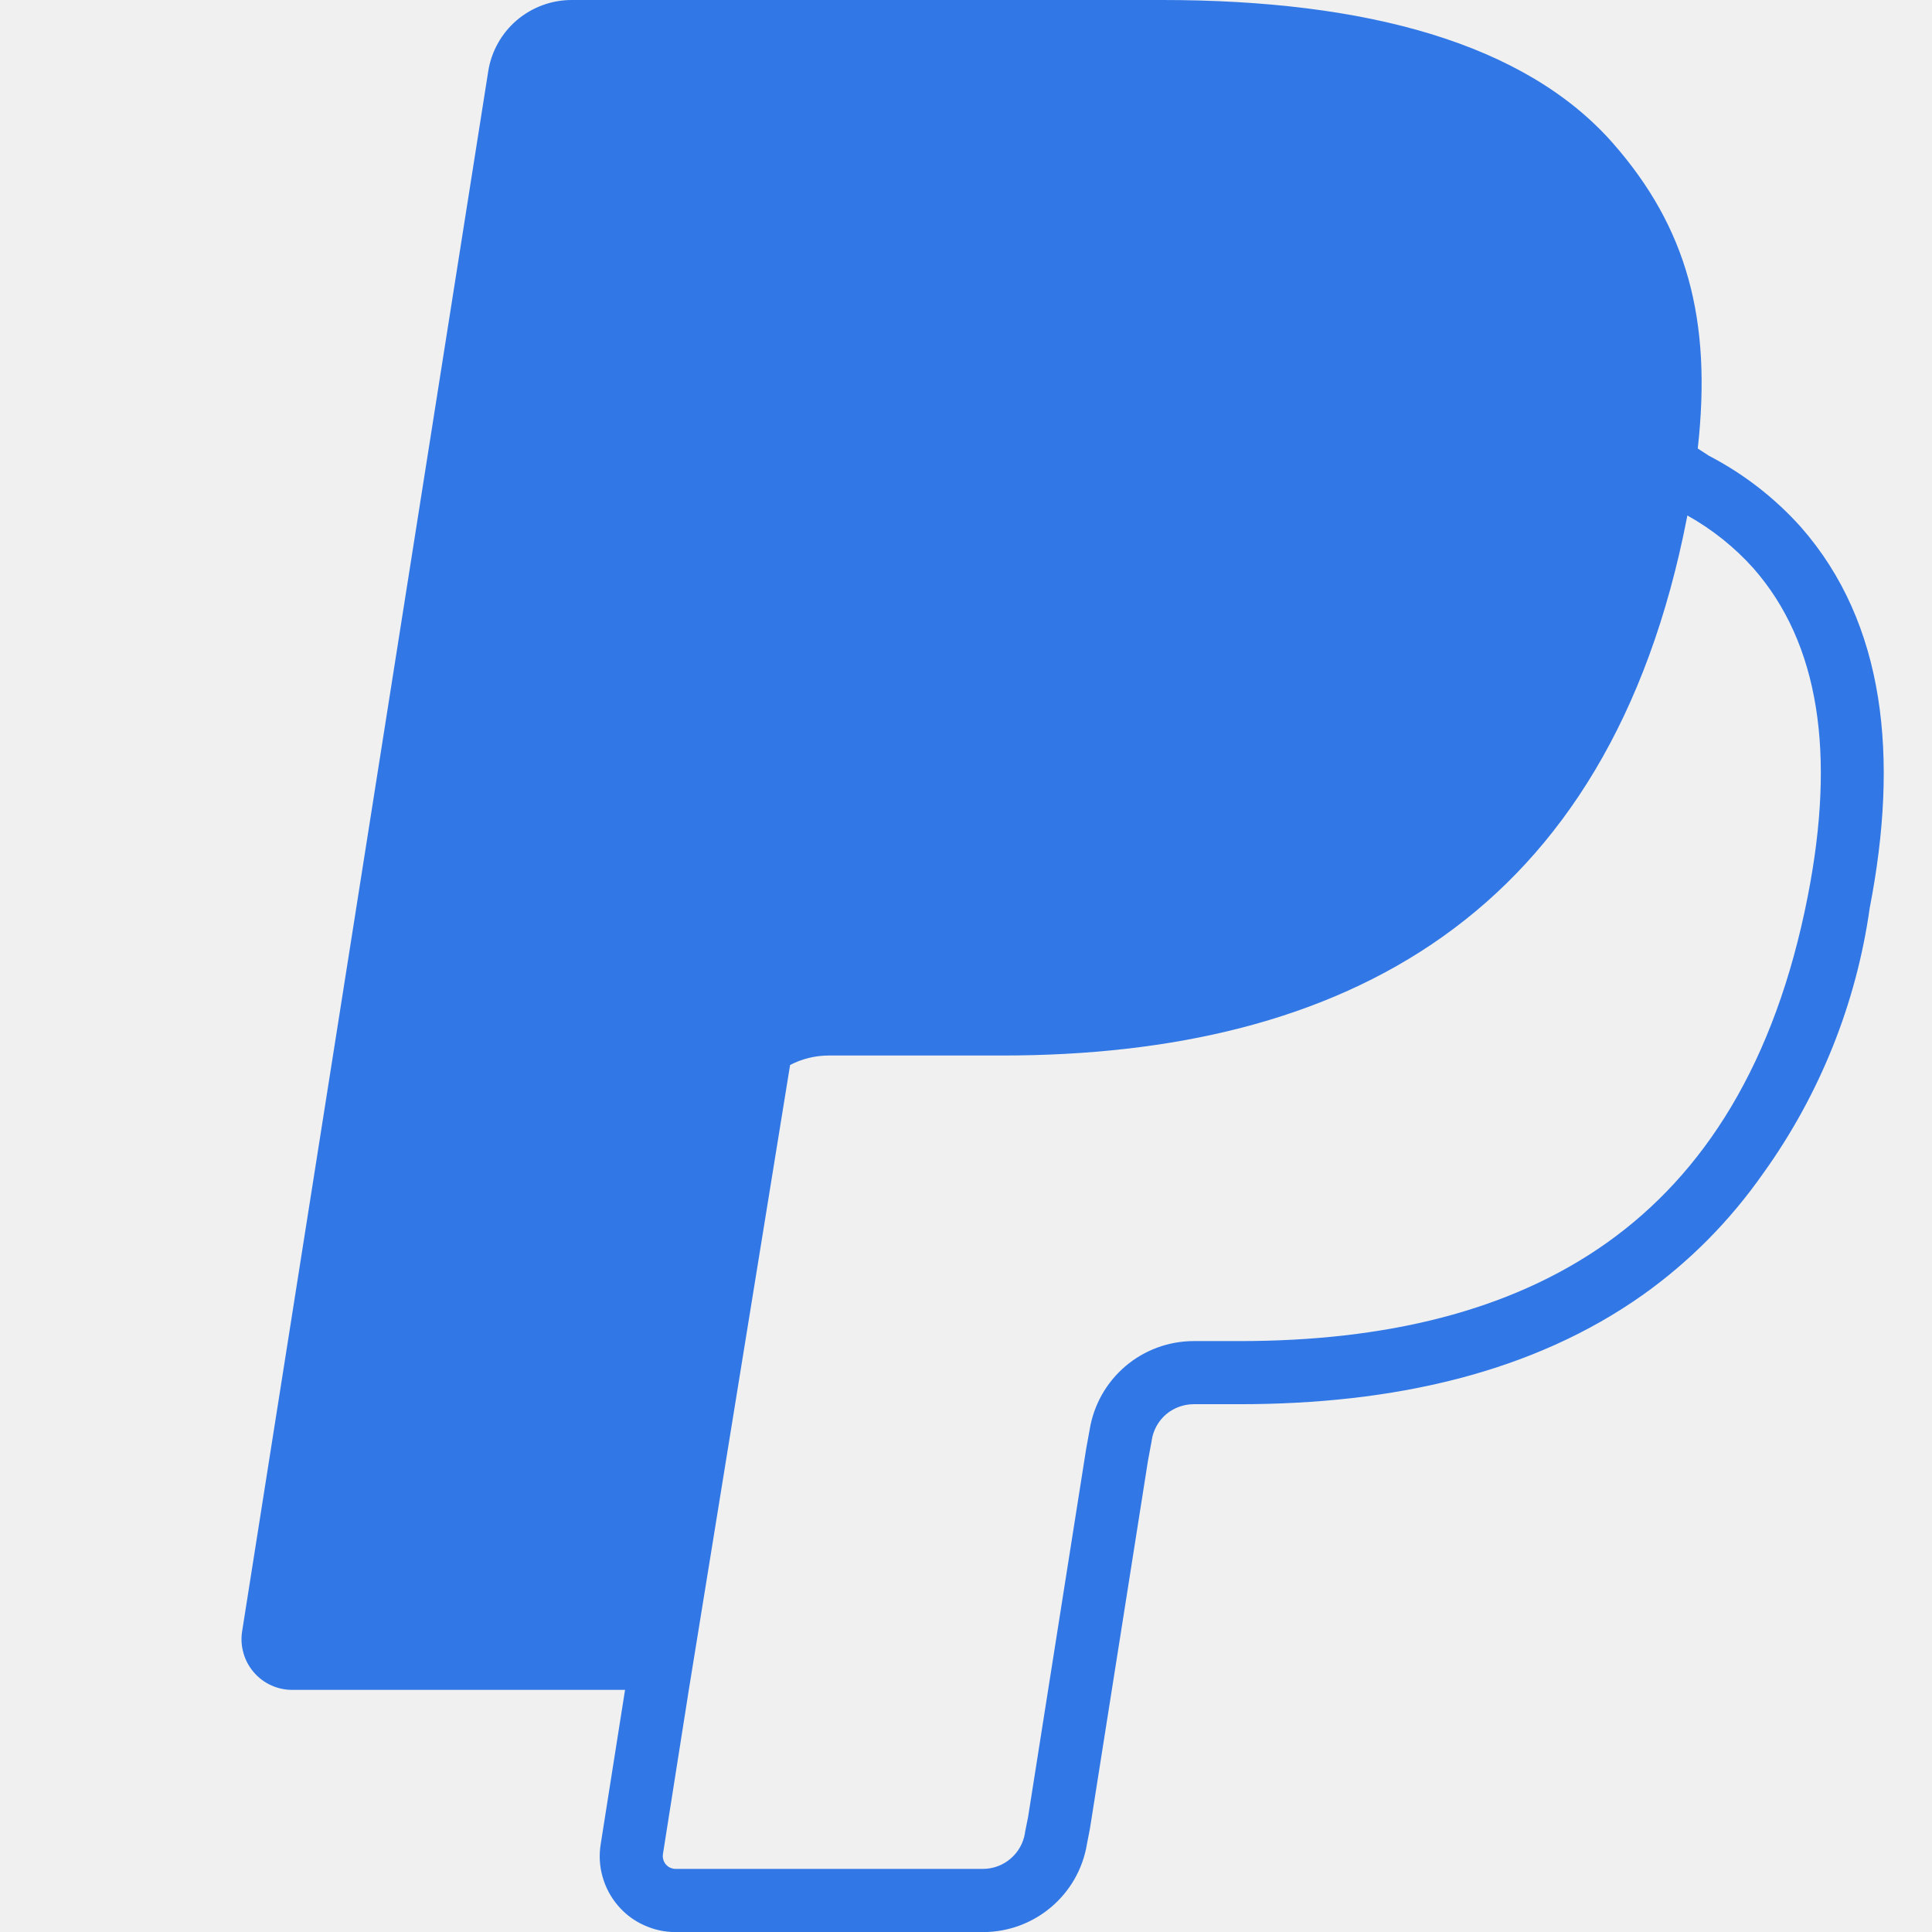
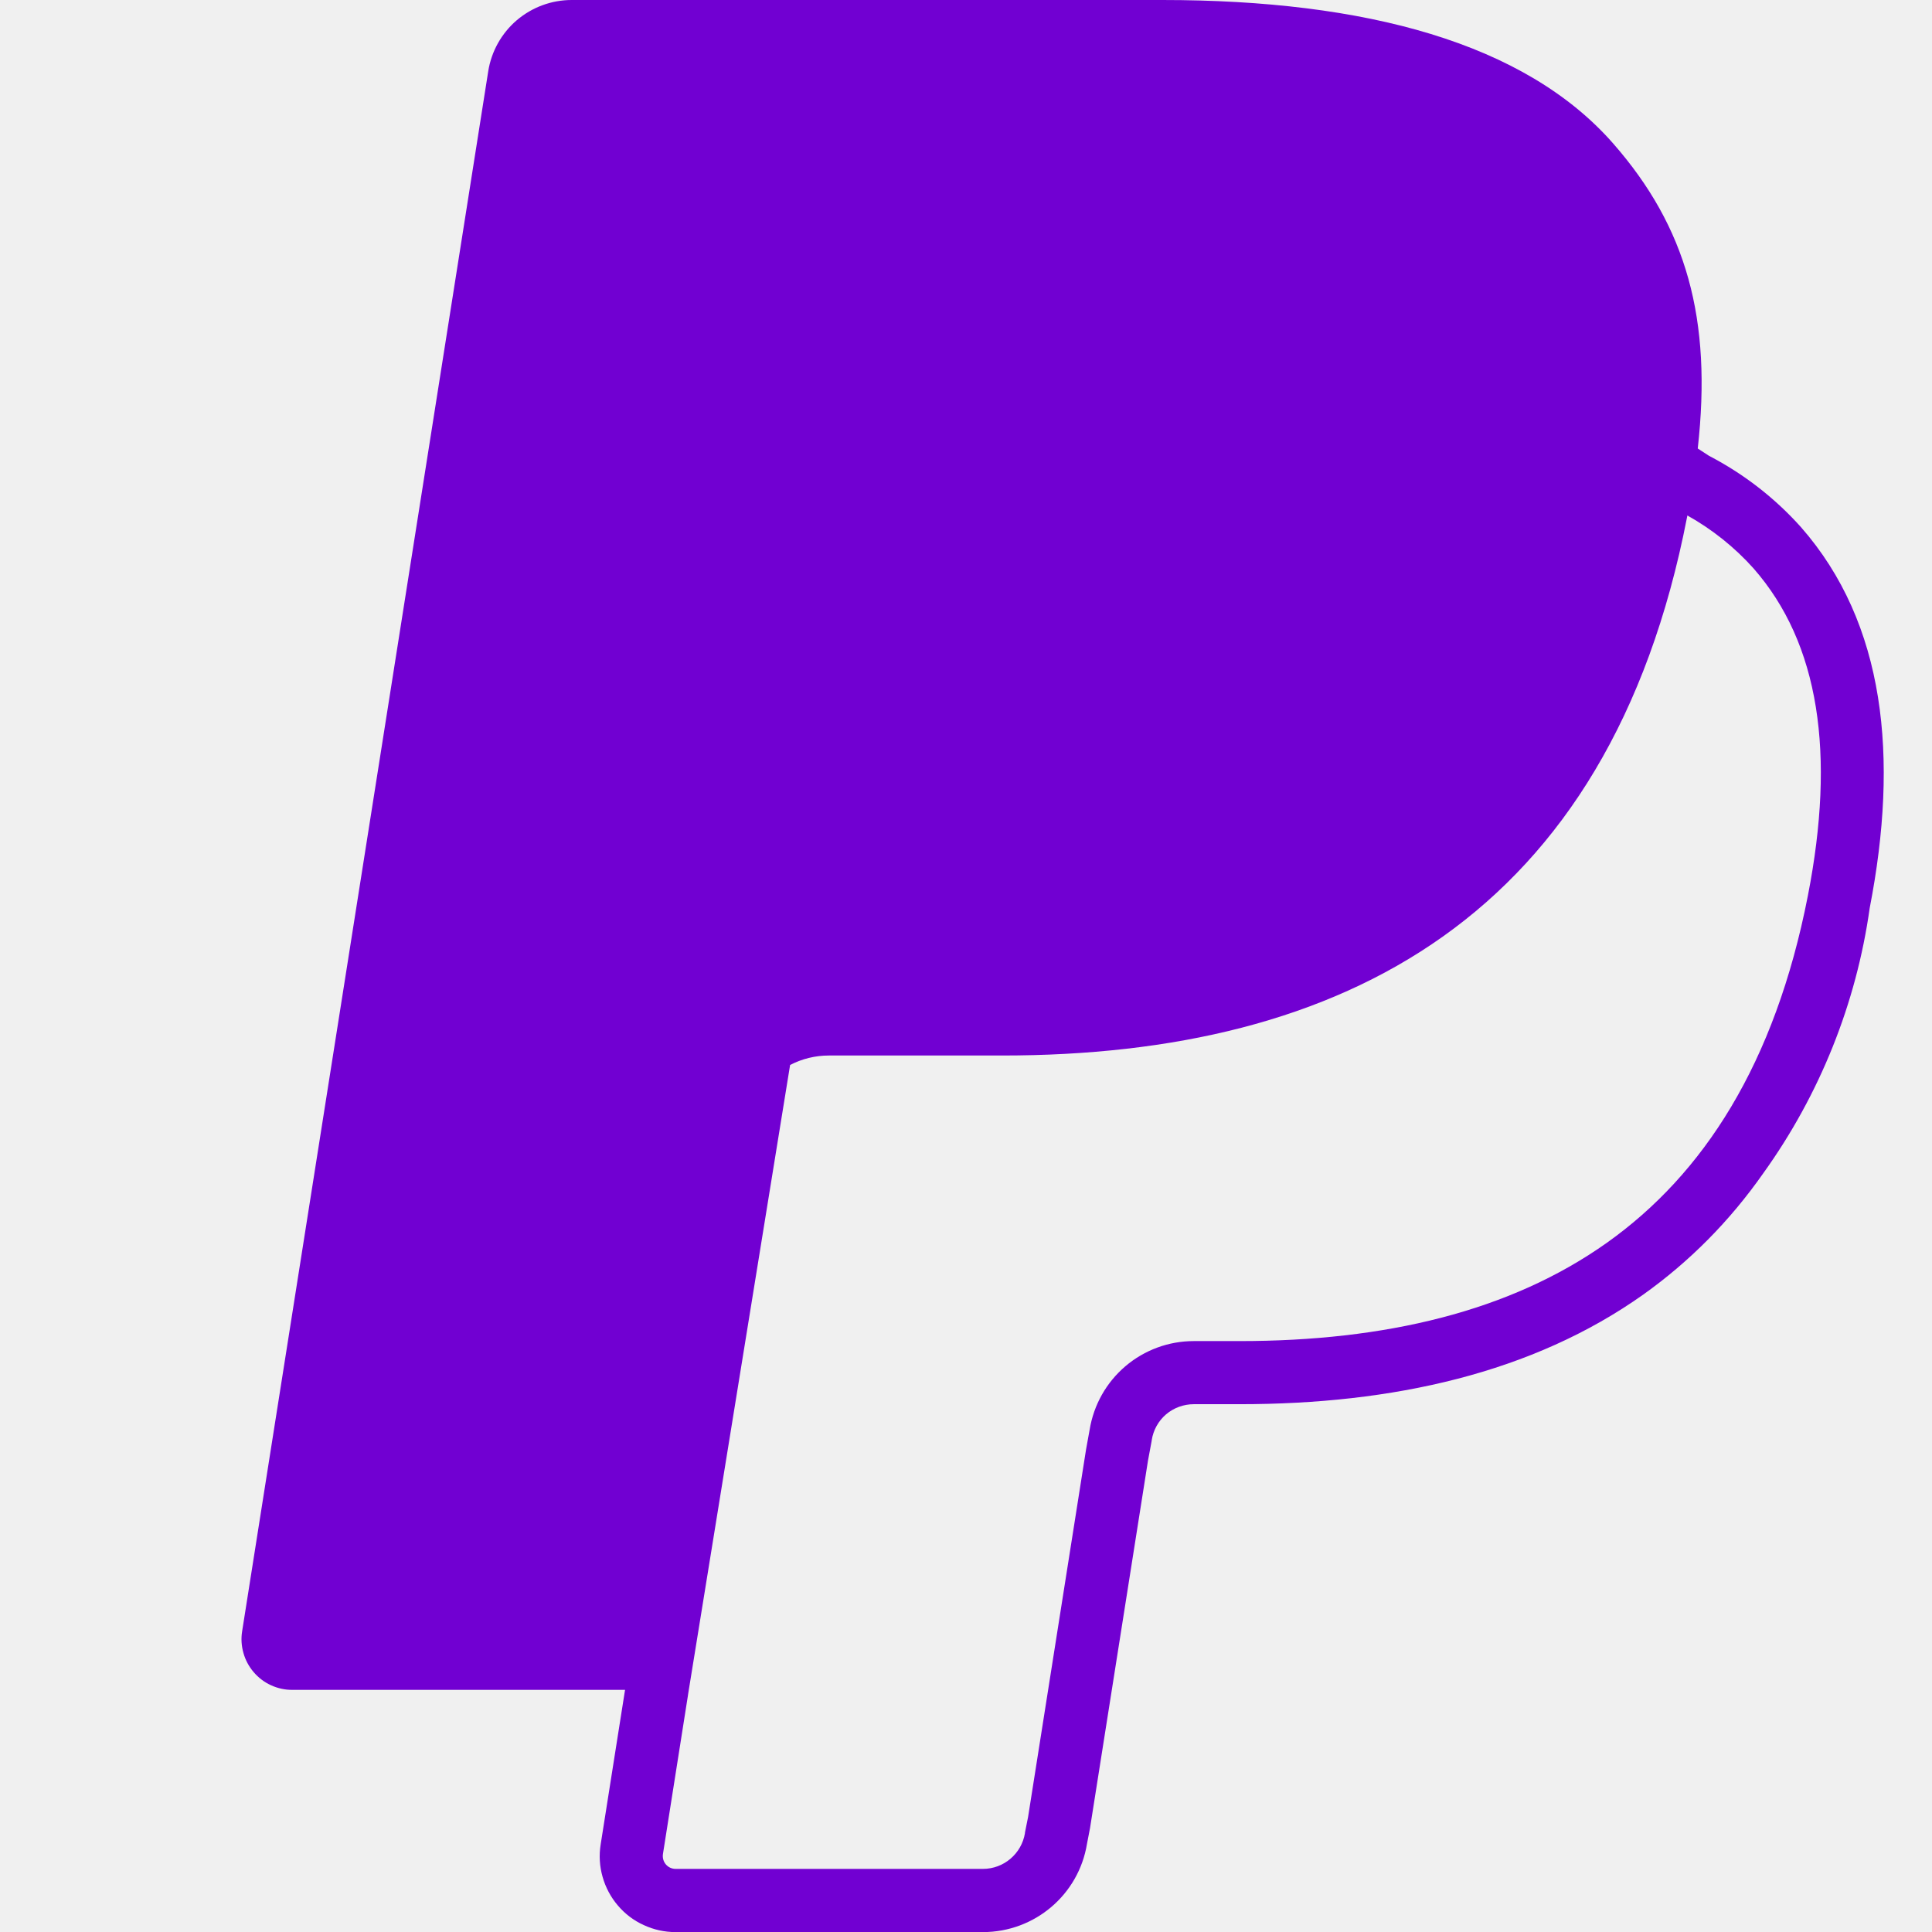
<svg xmlns="http://www.w3.org/2000/svg" width="21" height="21" viewBox="0 0 21 21" fill="none">
  <g clip-path="url(#clip0_290_9593)">
-     <path fill-rule="evenodd" clip-rule="evenodd" d="M18.454 4.873C18.611 3.468 18.332 2.469 17.533 1.558C16.575 0.467 14.847 0 12.634 0H6.214C5.995 9.46519e-05 5.784 0.078 5.617 0.22C5.451 0.362 5.341 0.559 5.307 0.774L2.632 17.731C2.619 17.809 2.624 17.89 2.646 17.967C2.667 18.043 2.705 18.114 2.757 18.175C2.809 18.236 2.873 18.285 2.946 18.318C3.018 18.351 3.097 18.369 3.177 18.368H6.794L6.529 20.048C6.51 20.166 6.517 20.286 6.55 20.401C6.582 20.515 6.639 20.622 6.716 20.712C6.793 20.803 6.889 20.876 6.998 20.925C7.106 20.975 7.223 21.001 7.342 21.001H10.684C11.247 21.001 11.725 20.594 11.815 20.042L11.848 19.871L12.478 15.877L12.518 15.662L12.519 15.653C12.536 15.544 12.591 15.445 12.675 15.373C12.759 15.302 12.866 15.263 12.976 15.263H13.474C15.136 15.263 16.657 14.927 17.865 14.069C18.362 13.714 18.799 13.277 19.168 12.75C19.78 11.897 20.177 10.908 20.323 9.869C20.641 8.233 20.494 6.776 19.575 5.729C19.292 5.413 18.954 5.151 18.577 4.955L18.454 4.875V4.873ZM8.588 11.576L7.479 18.418V18.42L7.206 20.152C7.193 20.239 7.258 20.314 7.344 20.314H10.684C10.911 20.314 11.104 20.149 11.141 19.925V19.919L11.175 19.749L11.805 15.755L11.844 15.54C11.888 15.271 12.025 15.027 12.233 14.85C12.44 14.674 12.703 14.577 12.976 14.577H13.474C15.051 14.577 16.414 14.256 17.468 13.507C18.514 12.763 19.293 11.568 19.651 9.735C19.952 8.193 19.777 6.996 19.06 6.178C18.854 5.948 18.611 5.754 18.341 5.603L18.337 5.624C17.491 9.971 14.593 11.473 10.893 11.473H9.009C8.863 11.473 8.718 11.508 8.588 11.576Z" fill="#3178E6" />
+     <path fill-rule="evenodd" clip-rule="evenodd" d="M18.454 4.873C18.611 3.468 18.332 2.469 17.533 1.558C16.575 0.467 14.847 0 12.634 0H6.214C5.995 9.46519e-05 5.784 0.078 5.617 0.22C5.451 0.362 5.341 0.559 5.307 0.774L2.632 17.731C2.619 17.809 2.624 17.89 2.646 17.967C2.667 18.043 2.705 18.114 2.757 18.175C2.809 18.236 2.873 18.285 2.946 18.318C3.018 18.351 3.097 18.369 3.177 18.368H6.794L6.529 20.048C6.51 20.166 6.517 20.286 6.55 20.401C6.582 20.515 6.639 20.622 6.716 20.712C6.793 20.803 6.889 20.876 6.998 20.925C7.106 20.975 7.223 21.001 7.342 21.001H10.684C11.247 21.001 11.725 20.594 11.815 20.042L11.848 19.871L12.478 15.877L12.518 15.662L12.519 15.653C12.536 15.544 12.591 15.445 12.675 15.373C12.759 15.302 12.866 15.263 12.976 15.263H13.474C15.136 15.263 16.657 14.927 17.865 14.069C18.362 13.714 18.799 13.277 19.168 12.75C19.78 11.897 20.177 10.908 20.323 9.869C20.641 8.233 20.494 6.776 19.575 5.729C19.292 5.413 18.954 5.151 18.577 4.955L18.454 4.875V4.873ZM8.588 11.576L7.479 18.418V18.42L7.206 20.152C7.193 20.239 7.258 20.314 7.344 20.314H10.684C10.911 20.314 11.104 20.149 11.141 19.925V19.919L11.175 19.749L11.805 15.755L11.844 15.54C11.888 15.271 12.025 15.027 12.233 14.85C12.44 14.674 12.703 14.577 12.976 14.577H13.474C15.051 14.577 16.414 14.256 17.468 13.507C18.514 12.763 19.293 11.568 19.651 9.735C19.952 8.193 19.777 6.996 19.06 6.178C18.854 5.948 18.611 5.754 18.341 5.603L18.337 5.624C17.491 9.971 14.593 11.473 10.893 11.473H9.009C8.863 11.473 8.718 11.508 8.588 11.576Z" fill="#7100D2" />
  </g>
  <defs>
    <clipPath id="clip0_290_9593">
      <rect width="21" height="21" fill="white" />
    </clipPath>
  </defs>
</svg>
